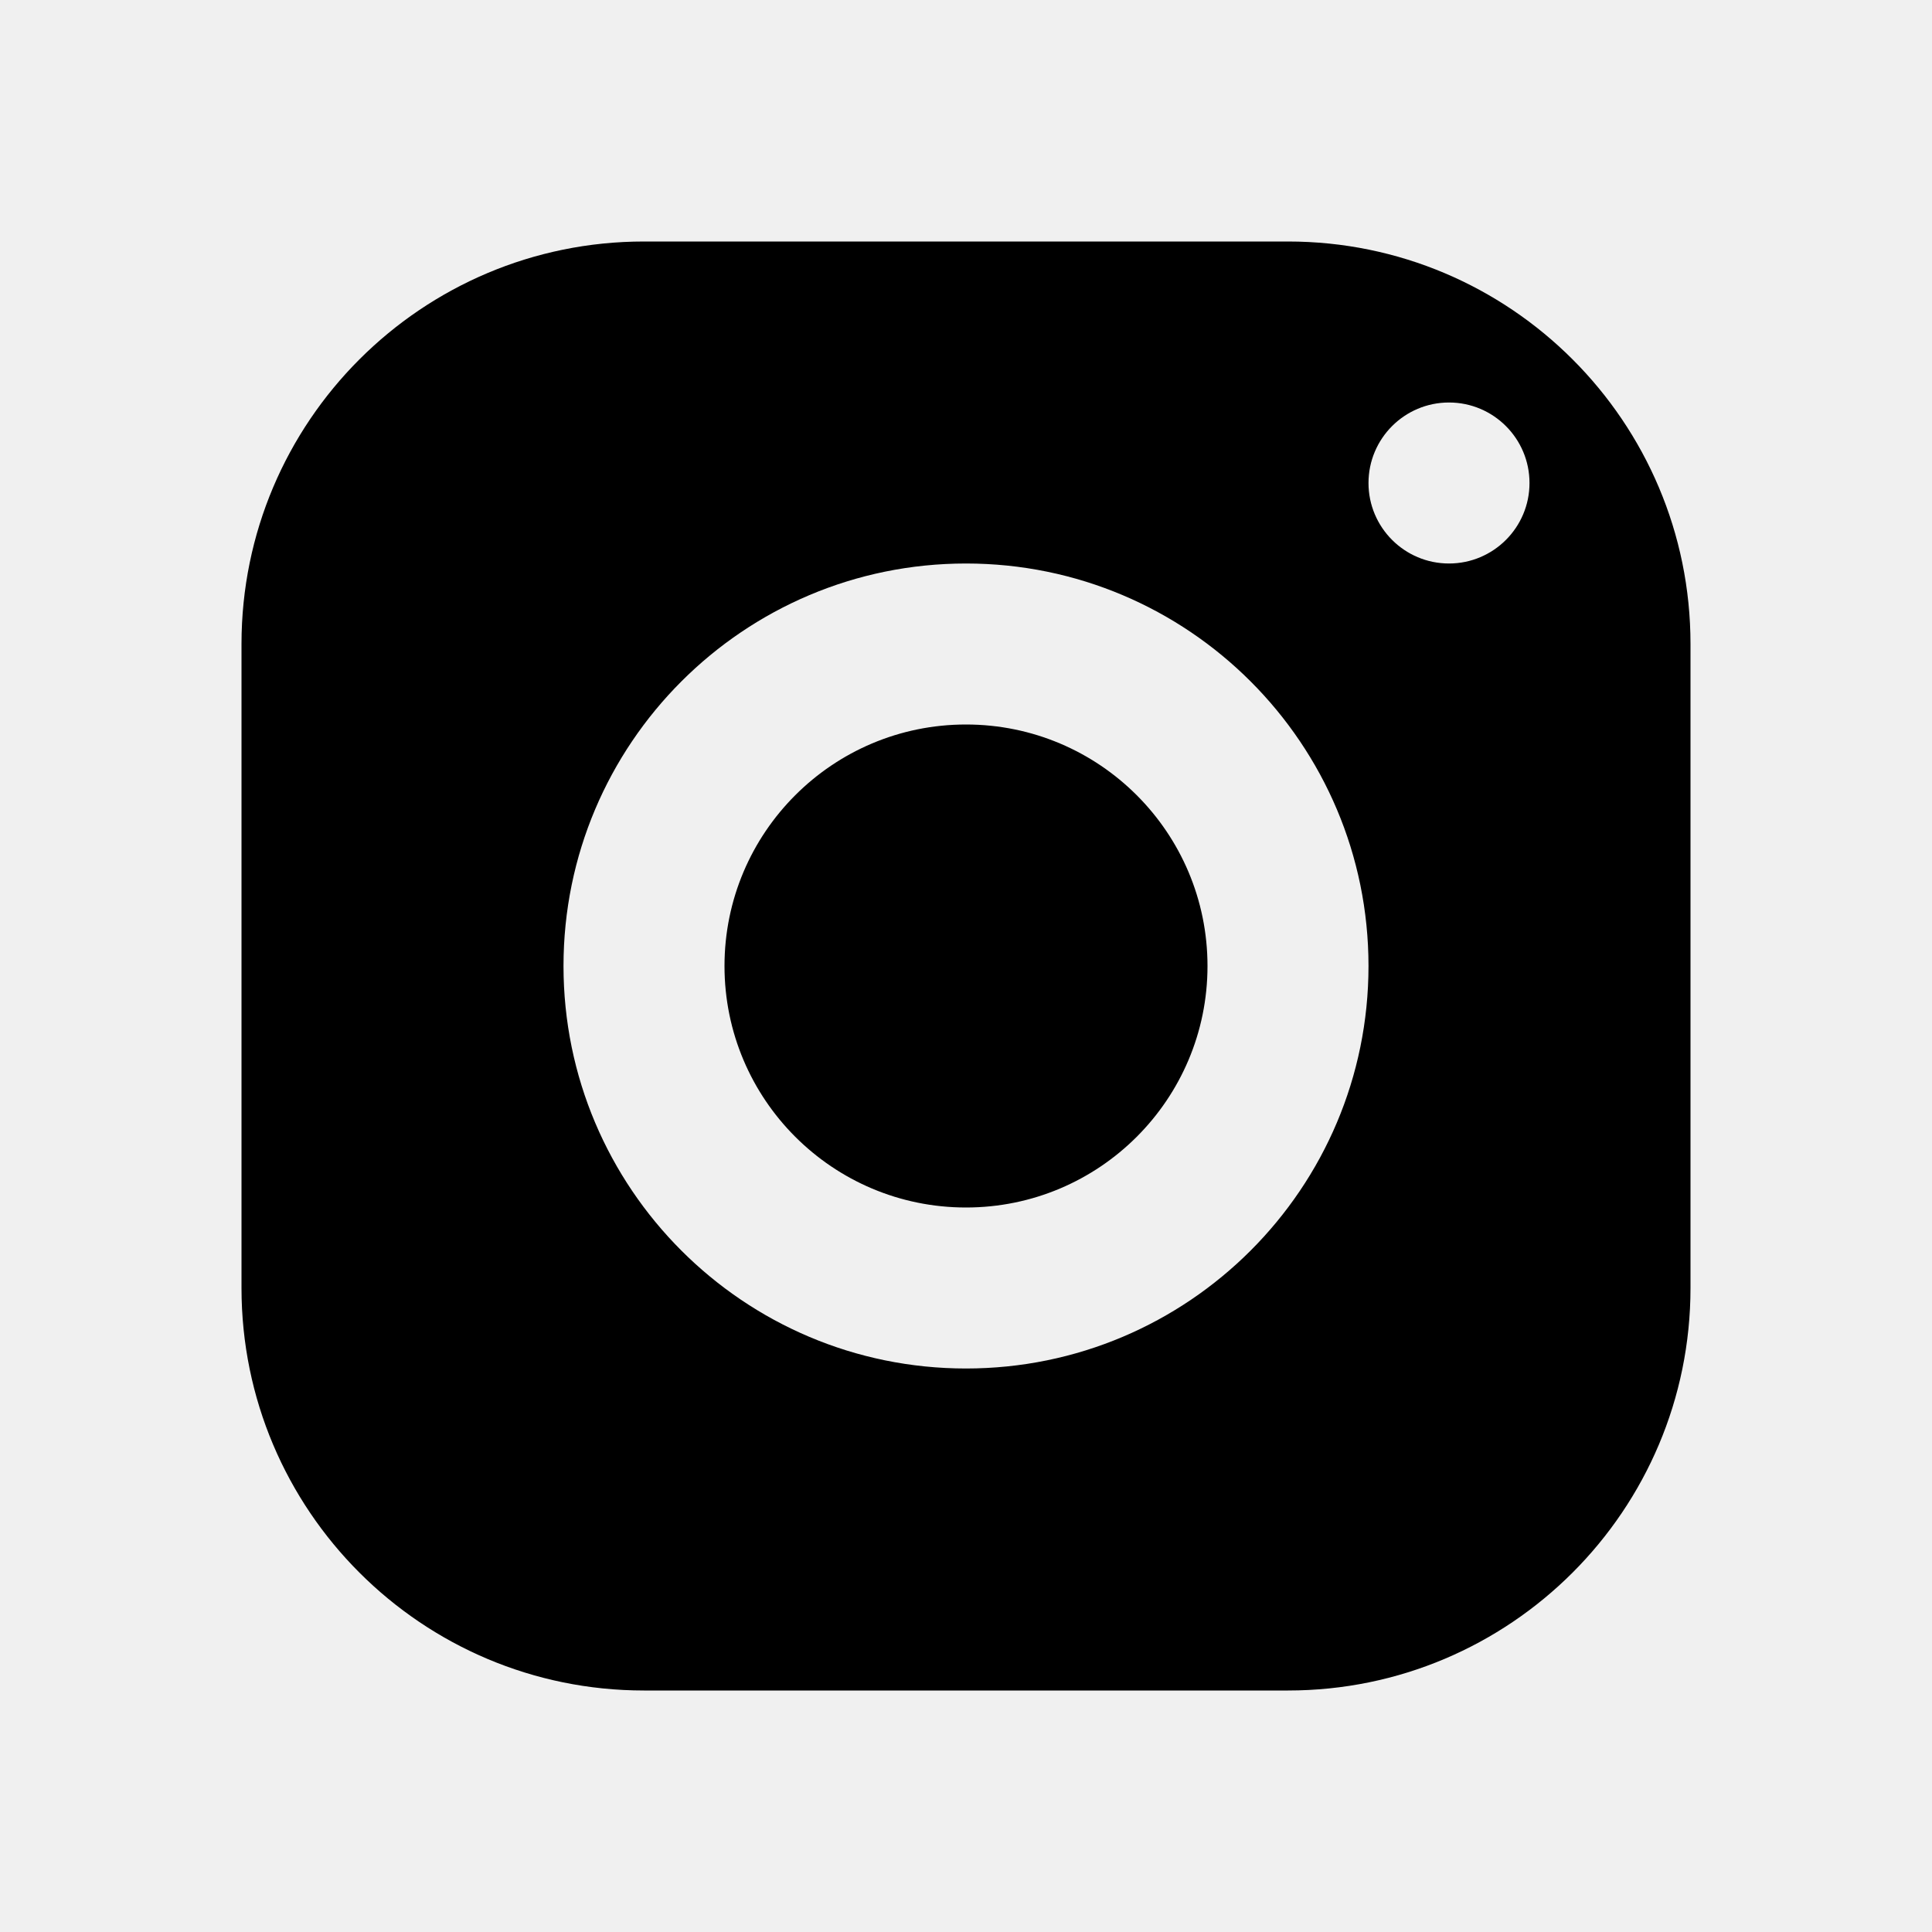
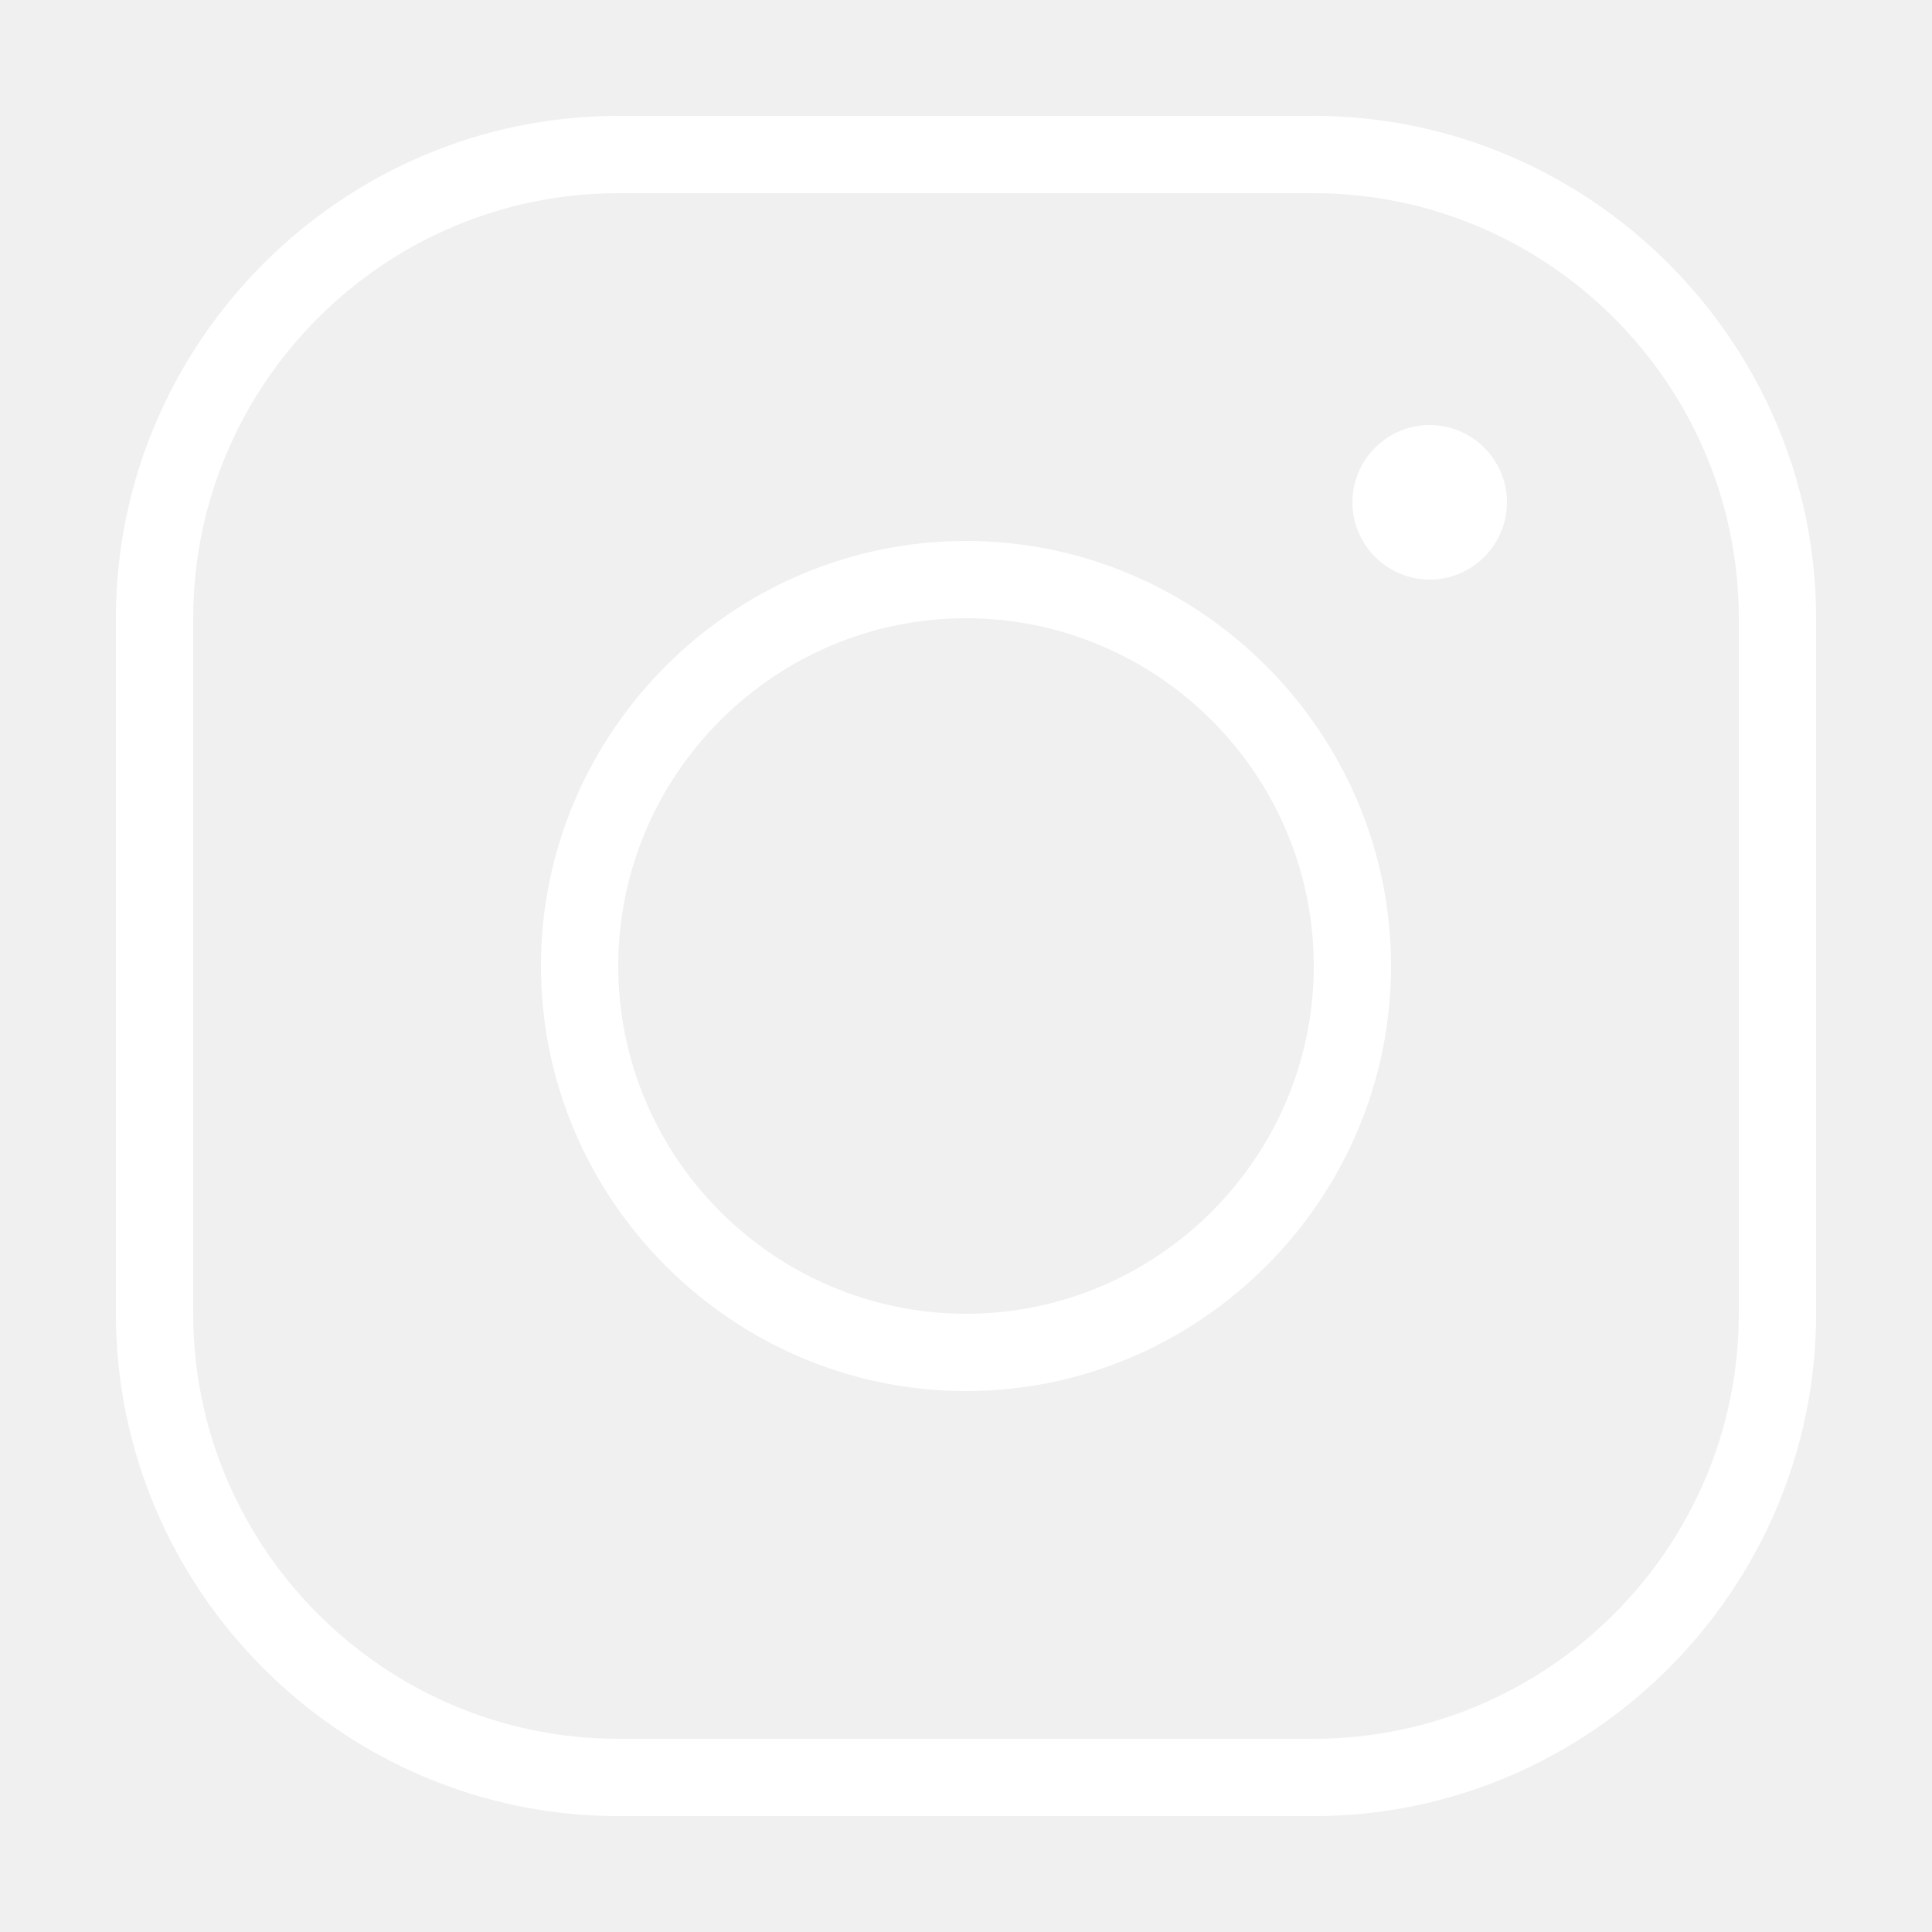
- <svg xmlns="http://www.w3.org/2000/svg" viewBox="0 0 24 24" width="24px" height="24px">
-   <path d="M 8 3 C 5.239 3 3 5.239 3 8 L 3 16 C 3 18.761 5.239 21 8 21 L 16 21 C 18.761 21 21 18.761 21 16 L 21 8 C 21 5.239 18.761 3 16 3 L 8 3 z M 18 5 C 18.552 5 19 5.448 19 6 C 19 6.552 18.552 7 18 7 C 17.448 7 17 6.552 17 6 C 17 5.448 17.448 5 18 5 z M 12 7 C 14.761 7 17 9.239 17 12 C 17 14.761 14.761 17 12 17 C 9.239 17 7 14.761 7 12 C 7 9.239 9.239 7 12 7 z M 12 9 A 3 3 0 0 0 9 12 A 3 3 0 0 0 12 15 A 3 3 0 0 0 15 12 A 3 3 0 0 0 12 9 z" />
+ <svg xmlns="http://www.w3.org/2000/svg" viewBox="0,0,256,256" width="50px" height="50px" fill-rule="nonzero">
+   <g fill="#ffffff" fill-rule="nonzero" stroke="none" stroke-width="1" stroke-linecap="butt" stroke-linejoin="miter" stroke-miterlimit="10" stroke-dasharray="" stroke-dashoffset="0" font-family="none" font-weight="none" font-size="none" text-anchor="none" style="mix-blend-mode: normal">
+     <g transform="scale(5.12,5.12)">
+       <path d="M16,3c-7.145,0 -13,5.855 -13,13v18c0,7.145 5.855,13 13,13h18c7.145,0 13,-5.855 13,-13v-18c0,-7.145 -5.855,-13 -13,-13zM16,5h18c6.055,0 11,4.945 11,11v18c0,6.055 -4.945,11 -11,11h-18c-6.055,0 -11,-4.945 -11,-11v-18c0,-6.055 4.945,-11 11,-11zM37,11c-1.1,0 -2,0.9 -2,2c0,1.1 0.9,2 2,2c1.1,0 2,-0.9 2,-2c0,-1.1 -0.9,-2 -2,-2zM25,14c-6.045,0 -11,4.955 -11,11c0,6.045 4.955,11 11,11c6.045,0 11,-4.955 11,-11c0,-6.045 -4.955,-11 -11,-11zM25,16c4.955,0 9,4.045 9,9c0,4.955 -4.045,9 -9,9c-4.955,0 -9,-4.045 -9,-9c0,-4.955 4.045,-9 9,-9z" />
+     </g>
+   </g>
</svg>
